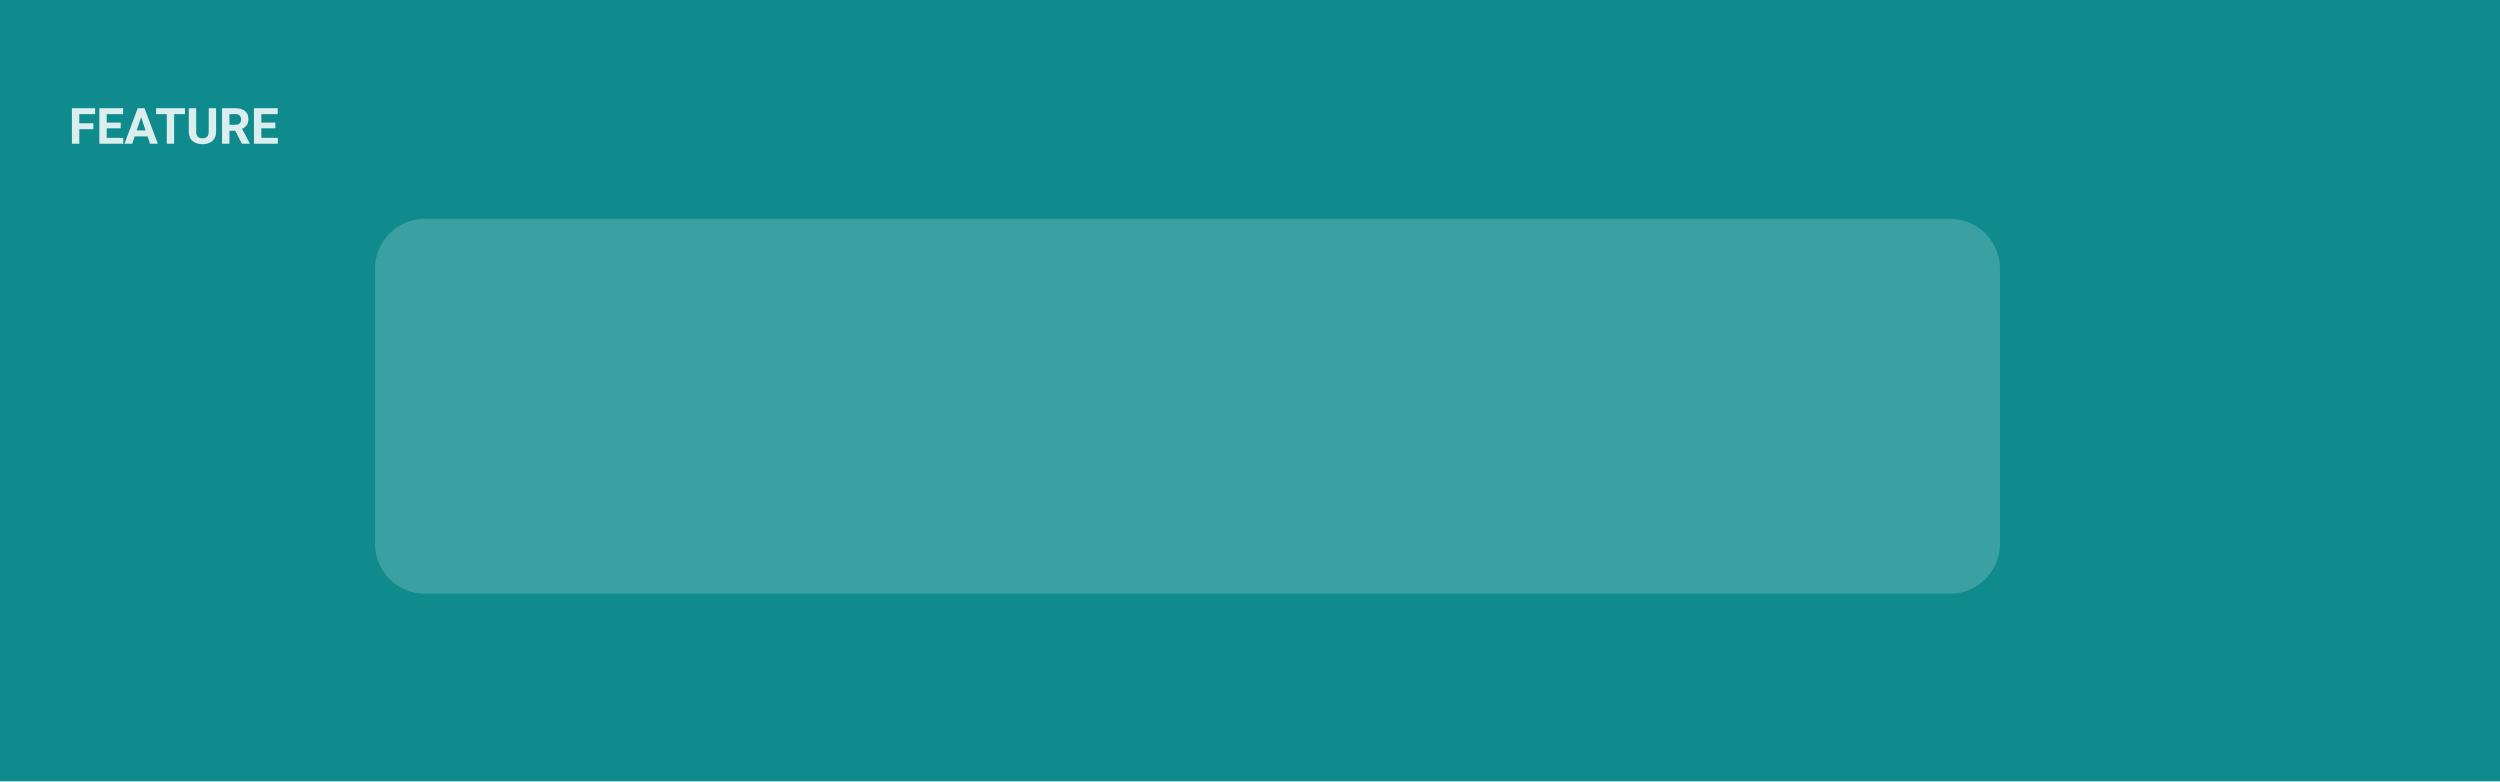
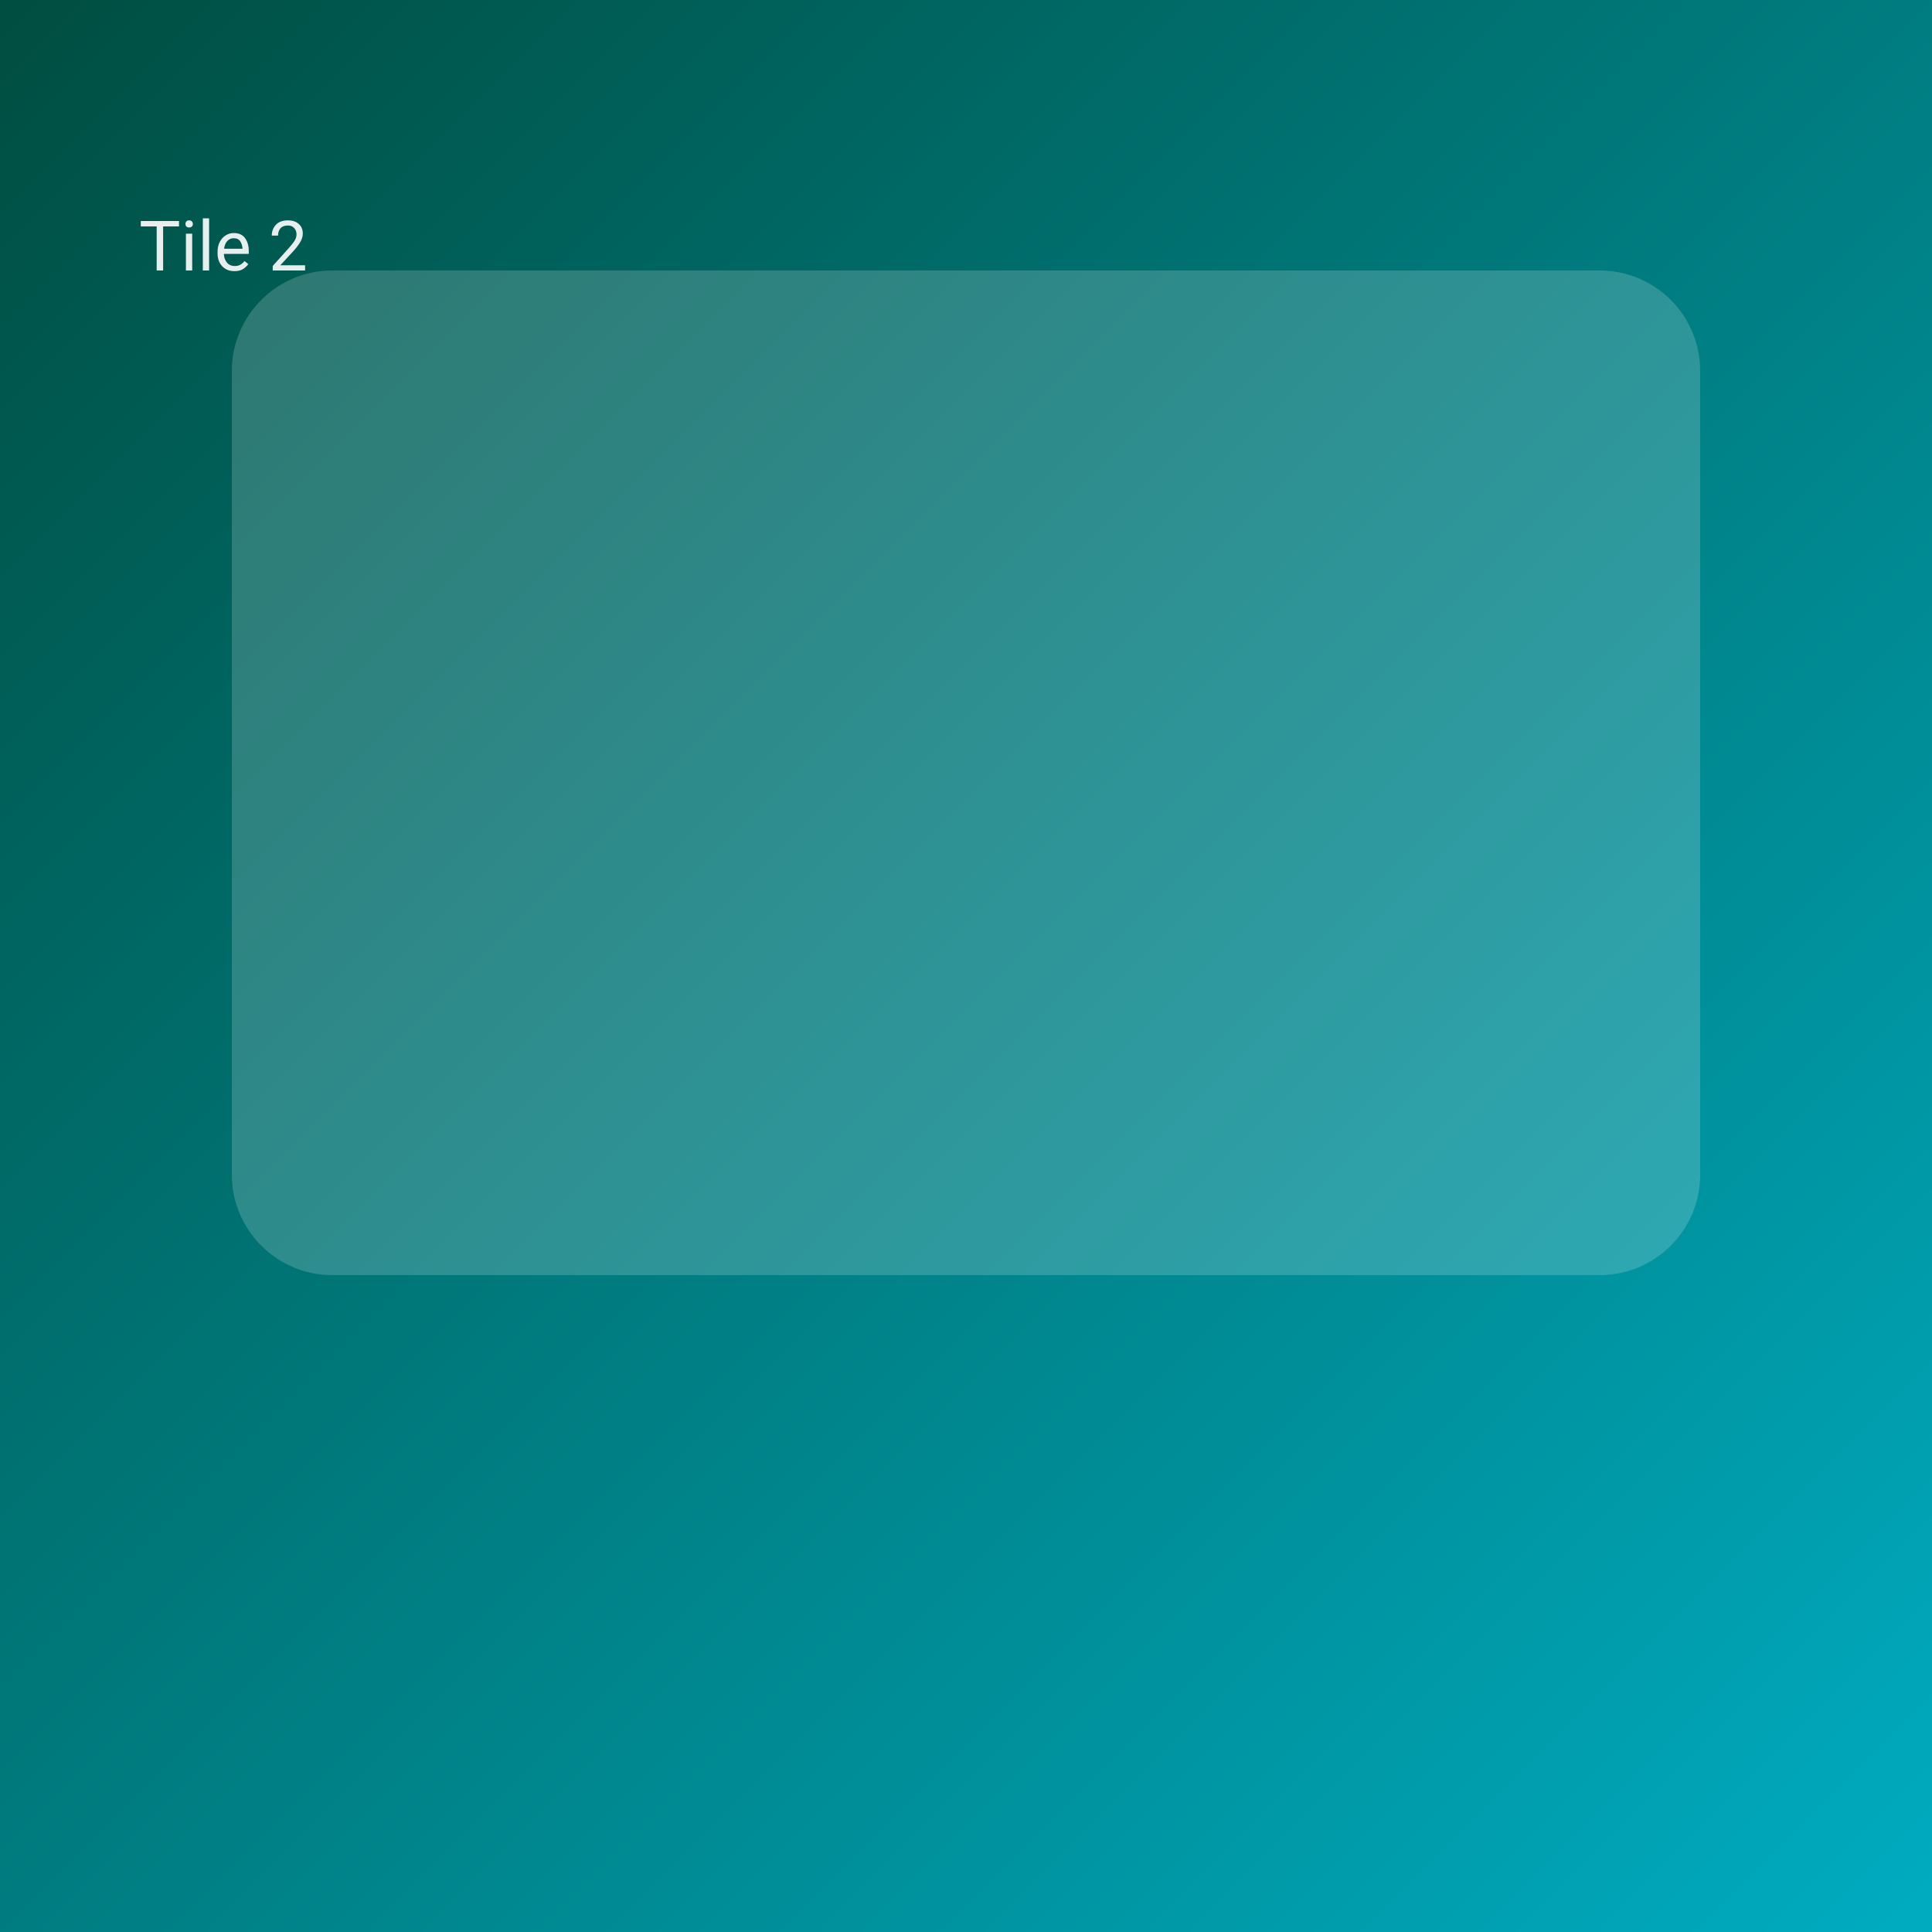
- <svg xmlns="http://www.w3.org/2000/svg" width="800" height="250" viewBox="0 0 800 250">
-   <rect width="800" height="250" fill="#0f8b8d" />
-   <rect x="120" y="70" width="520" height="120" rx="16" fill="#fff" opacity="0.18" />
-   <text x="22" y="46" fill="#fff" opacity="0.85" font-family="system-ui,Segoe UI,Roboto,Arial" font-size="16" font-weight="700">FEATURE</text>
+ <svg xmlns="http://www.w3.org/2000/svg" width="500" height="500" viewBox="0 0 500 500">
+   <defs>
+     <linearGradient id="g" x1="0" y1="0" x2="1" y2="1">
+       <stop offset="0" stop-color="#004d40" />
+       <stop offset="1" stop-color="#00acc1" />
+     </linearGradient>
+   </defs>
+   <rect width="500" height="500" fill="url(#g)" />
+   <rect x="60" y="70" width="380" height="260" rx="26" fill="#fff" fill-opacity="0.18" />
+   <text x="36" y="70" font-family="ui-sans-serif, system-ui, -apple-system, Segoe UI, Roboto, Arial" font-size="18" fill="#fff" fill-opacity="0.9">Tile 2</text>
</svg>
